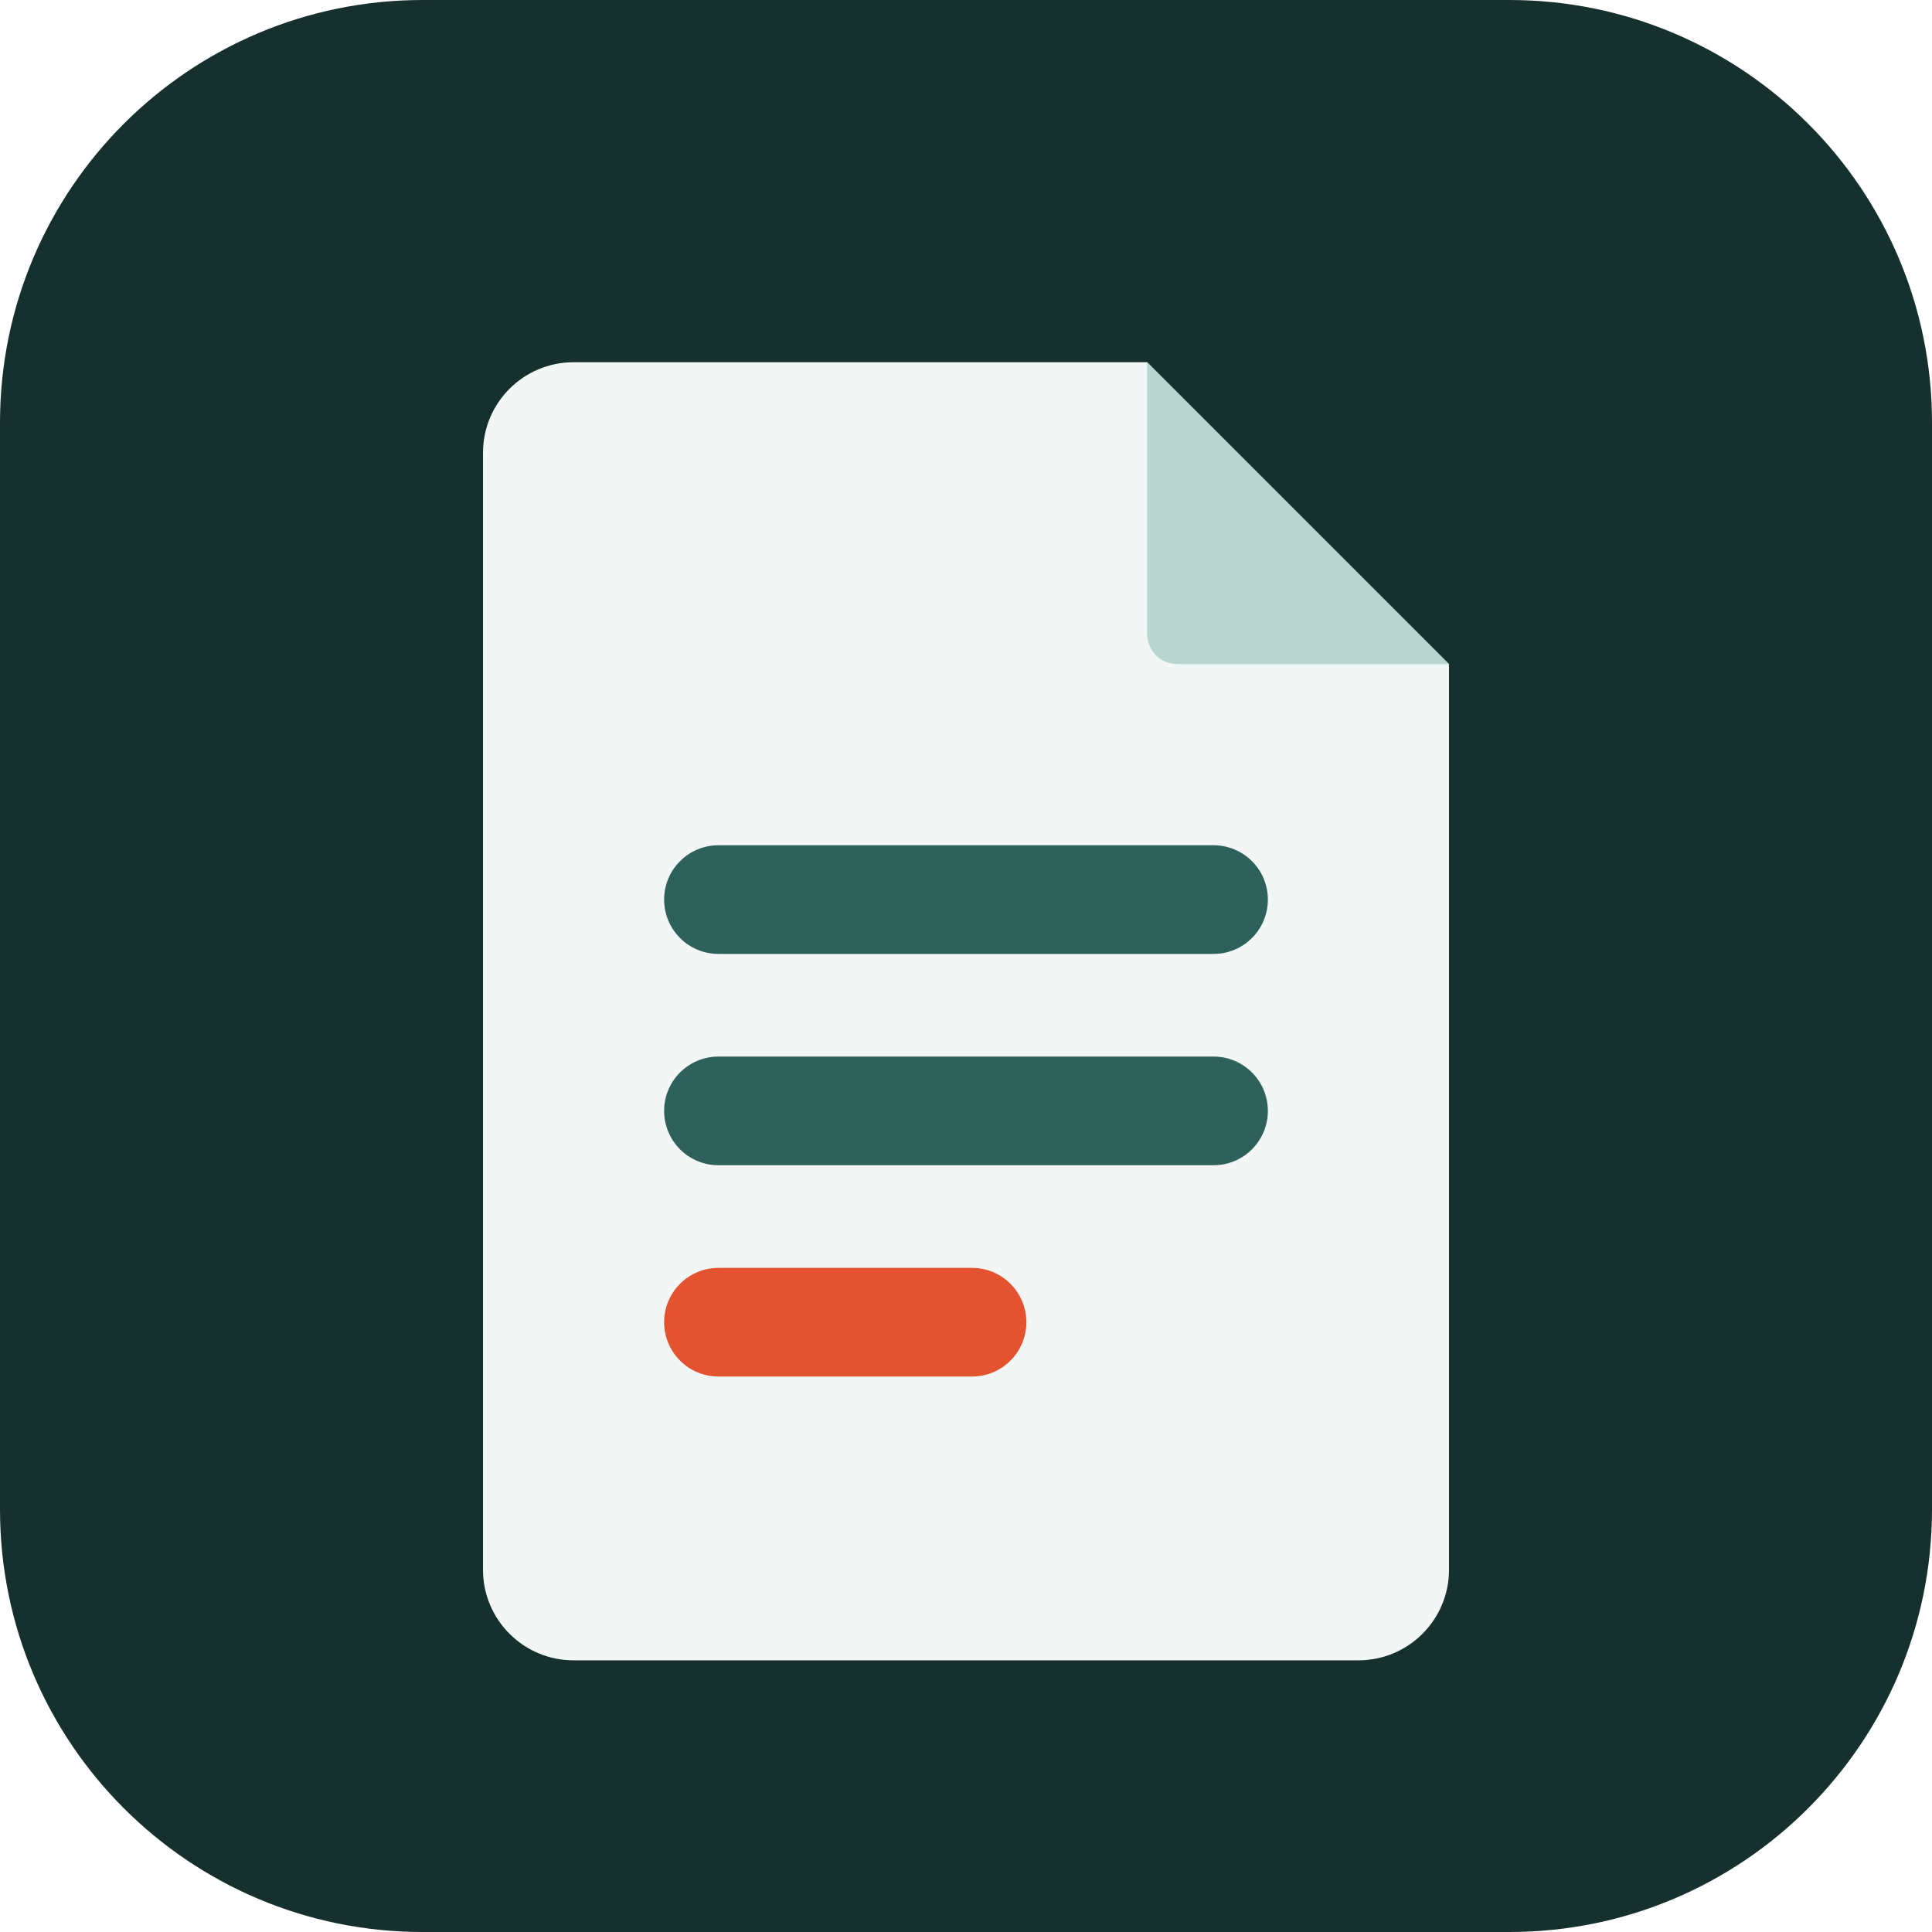
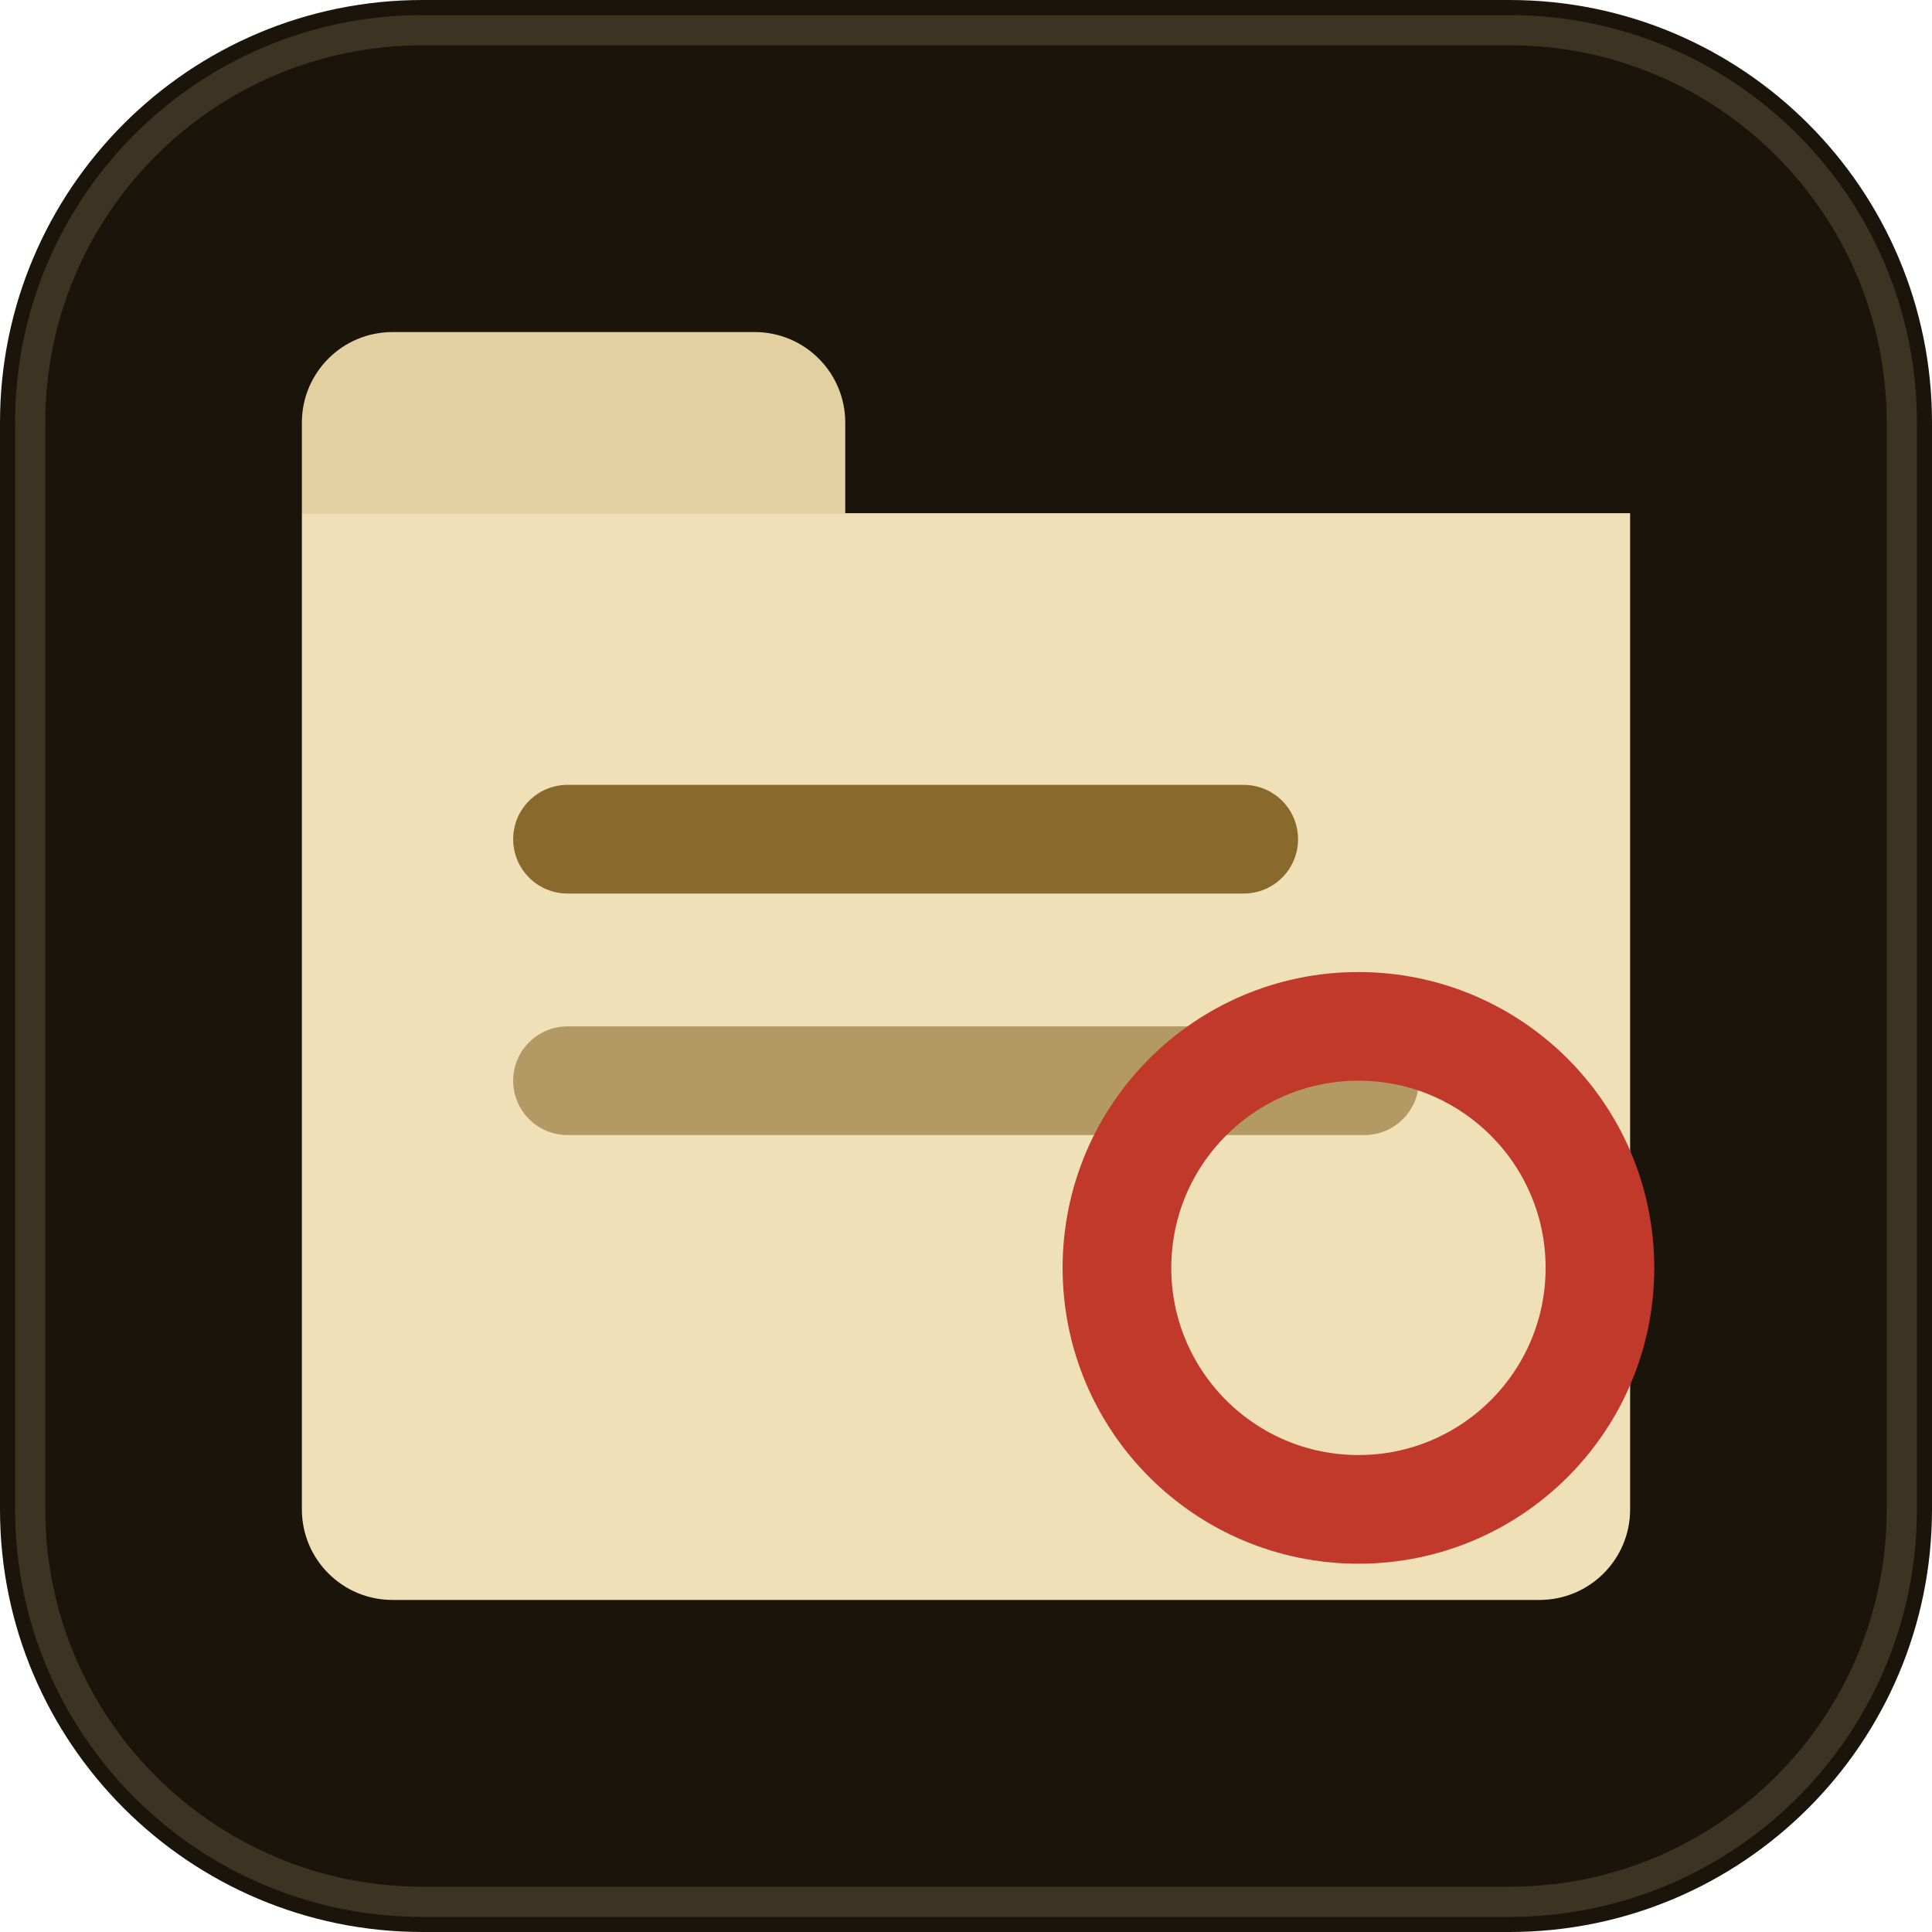
- <svg xmlns="http://www.w3.org/2000/svg" viewBox="0 0 32 32">
-   <rect width="32" height="32" rx="7" fill="#16302e" />
-   <path d="M9 6h10l5 5v15a1.5 1.5 0 0 1-1.5 1.5h-13A1.5 1.5 0 0 1 8 26V7.5A1.5 1.5 0 0 1 9.5 6z" fill="#f2f7f6" />
-   <path d="M19 6l5 5h-4.5A.5.5 0 0 1 19 10.5z" fill="#b9d6d1" />
-   <rect x="11" y="14" width="10" height="1.8" rx="0.9" fill="#2f615c" />
-   <rect x="11" y="17.5" width="10" height="1.8" rx="0.9" fill="#2f615c" />
-   <rect x="11" y="21" width="6" height="1.8" rx="0.9" fill="#e4532f" />
+ <svg xmlns="http://www.w3.org/2000/svg" viewBox="0 0 64 64">
+   <rect width="64" height="64" rx="14" fill="#1b140b" />
+   <rect x="1" y="1" width="62" height="62" rx="13" fill="none" stroke="#3d3322" stroke-width="1" />
+   <path d="M10 17 v-3 a3 3 0 0 1 3 -3 h12 a3 3 0 0 1 3 3 v3" fill="#e3d0a0" />
+   <path d="M10 17 h44 v33 a3 3 0 0 1 -3 3 h-38 a3 3 0 0 1 -3 -3 z" fill="#efe0b8" />
+   <rect x="17" y="26" width="26" height="3.6" rx="1.8" fill="#8a6a2c" />
+   <rect x="17" y="34" width="30" height="3.6" rx="1.8" fill="#8a6a2c" opacity="0.6" />
+   <circle cx="45" cy="42" r="8" fill="none" stroke="#c0392b" stroke-width="3.6" />
</svg>
